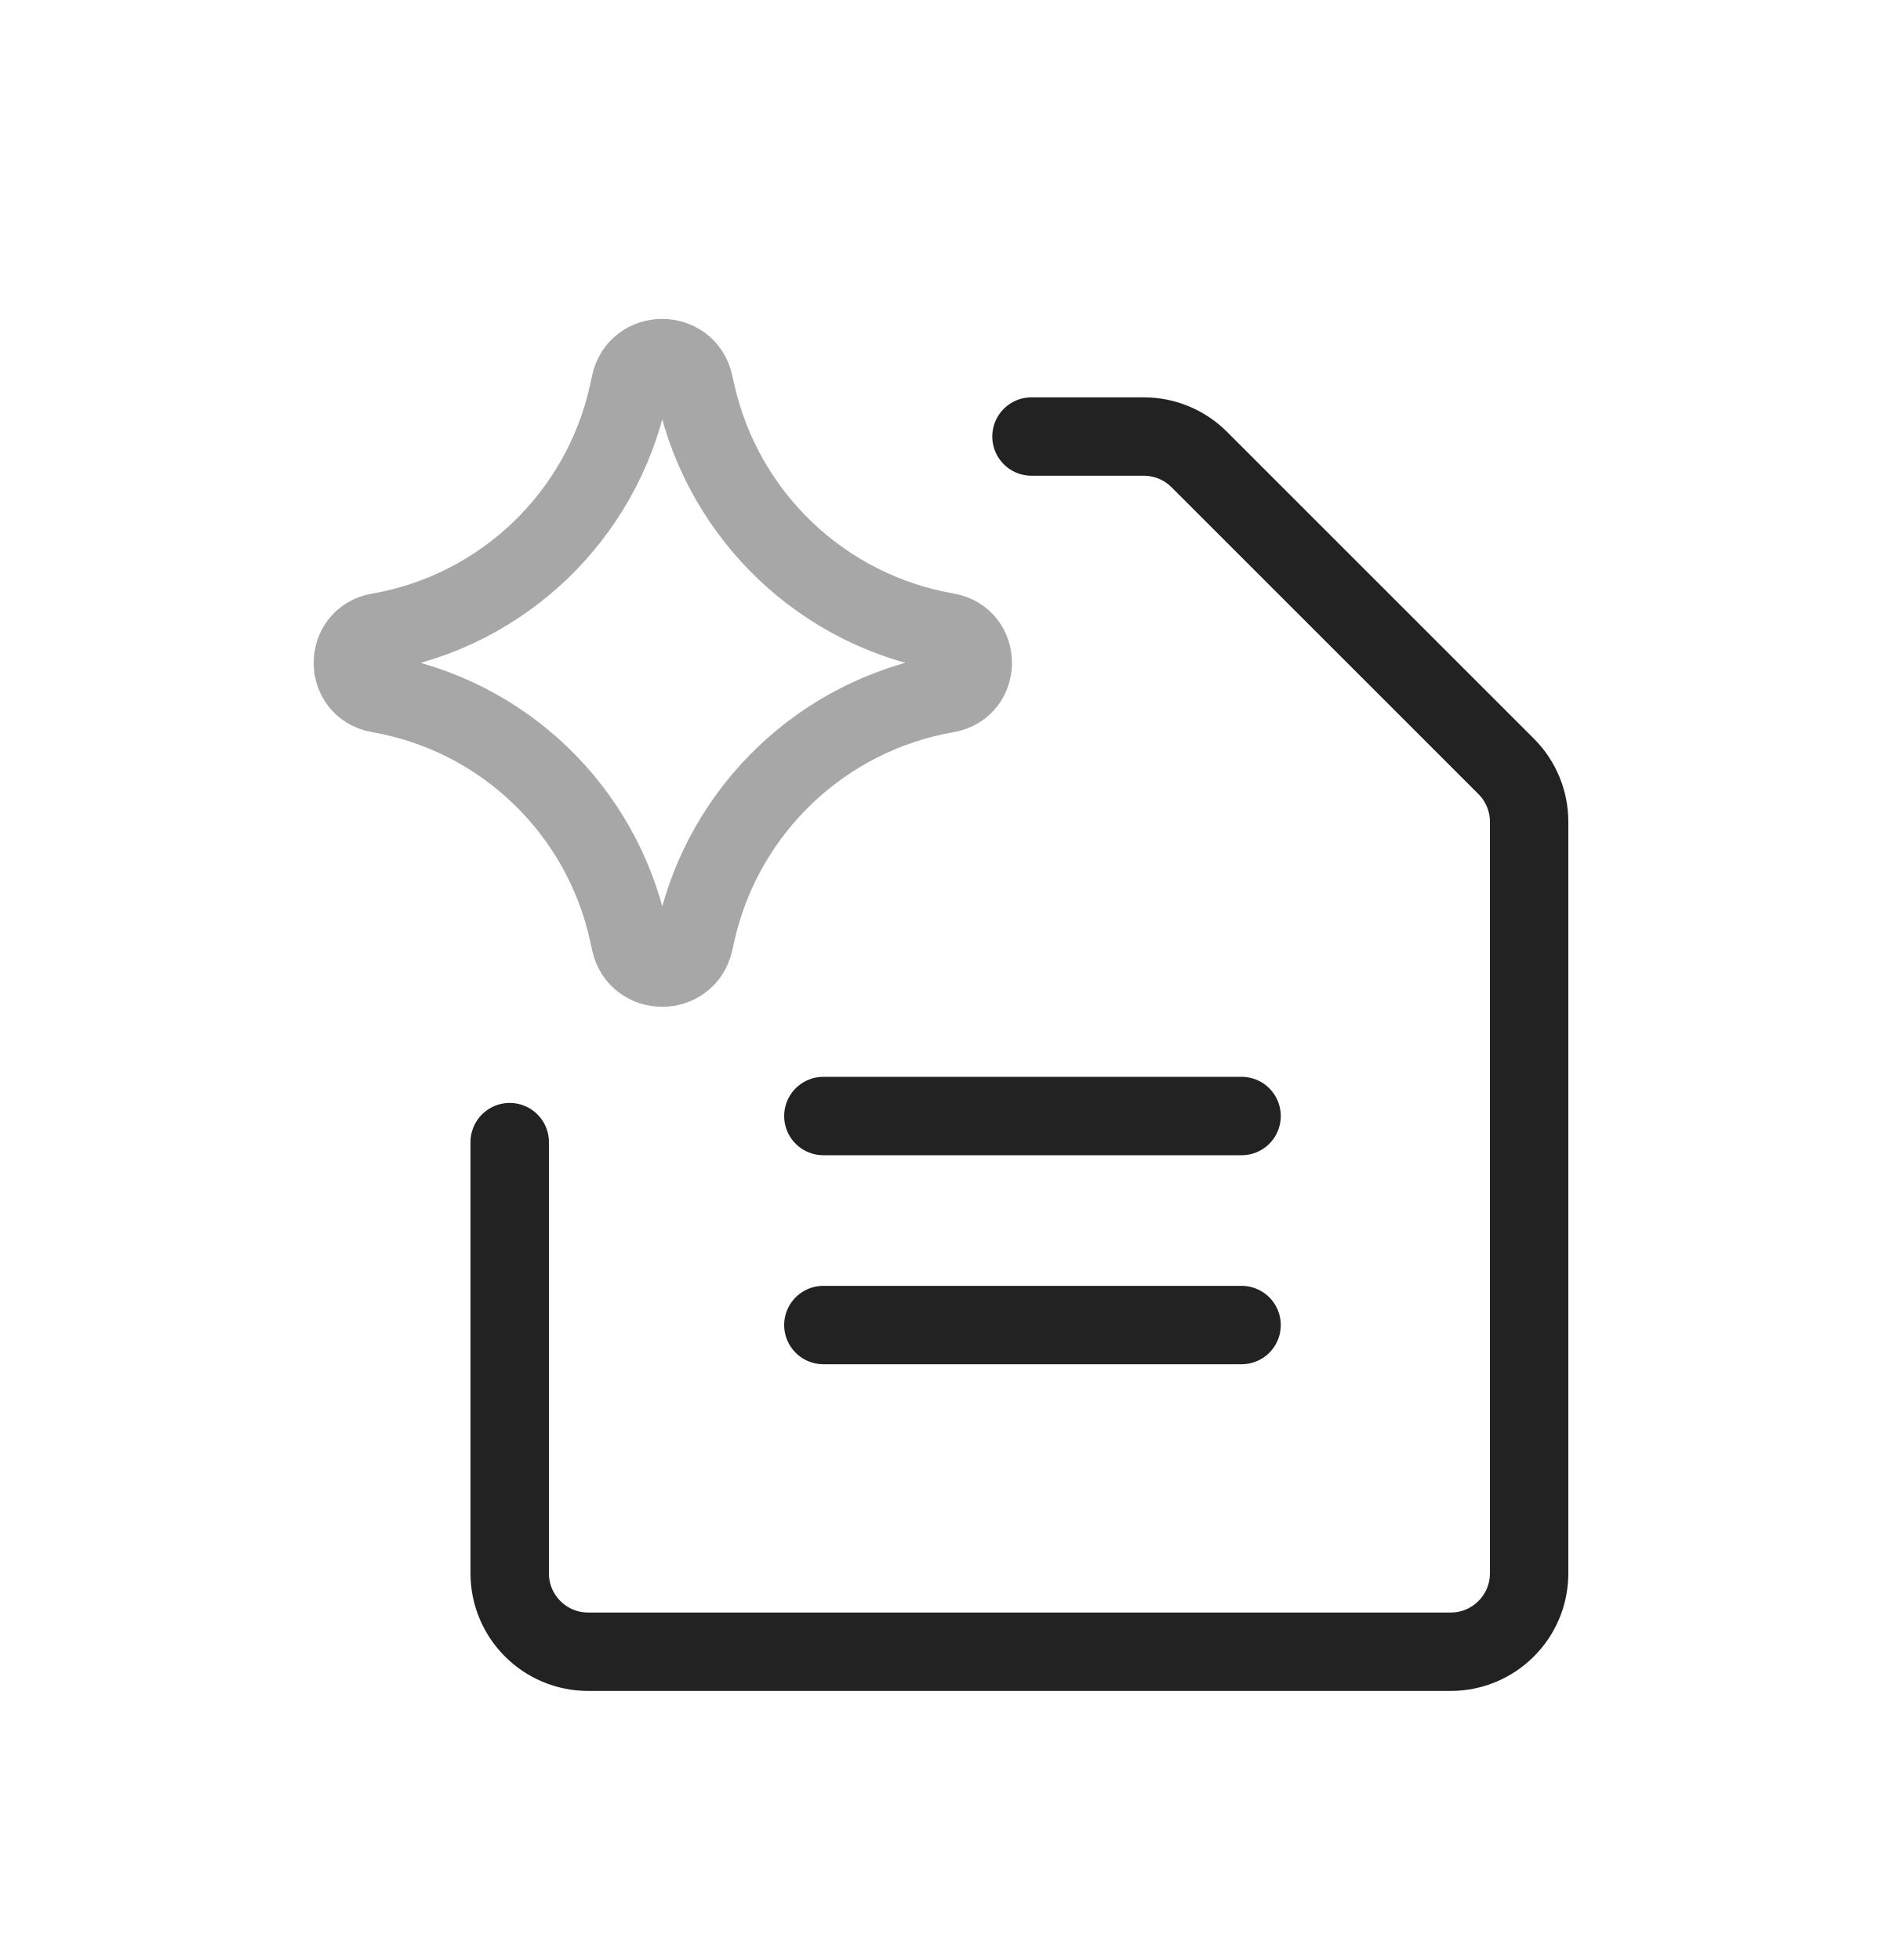
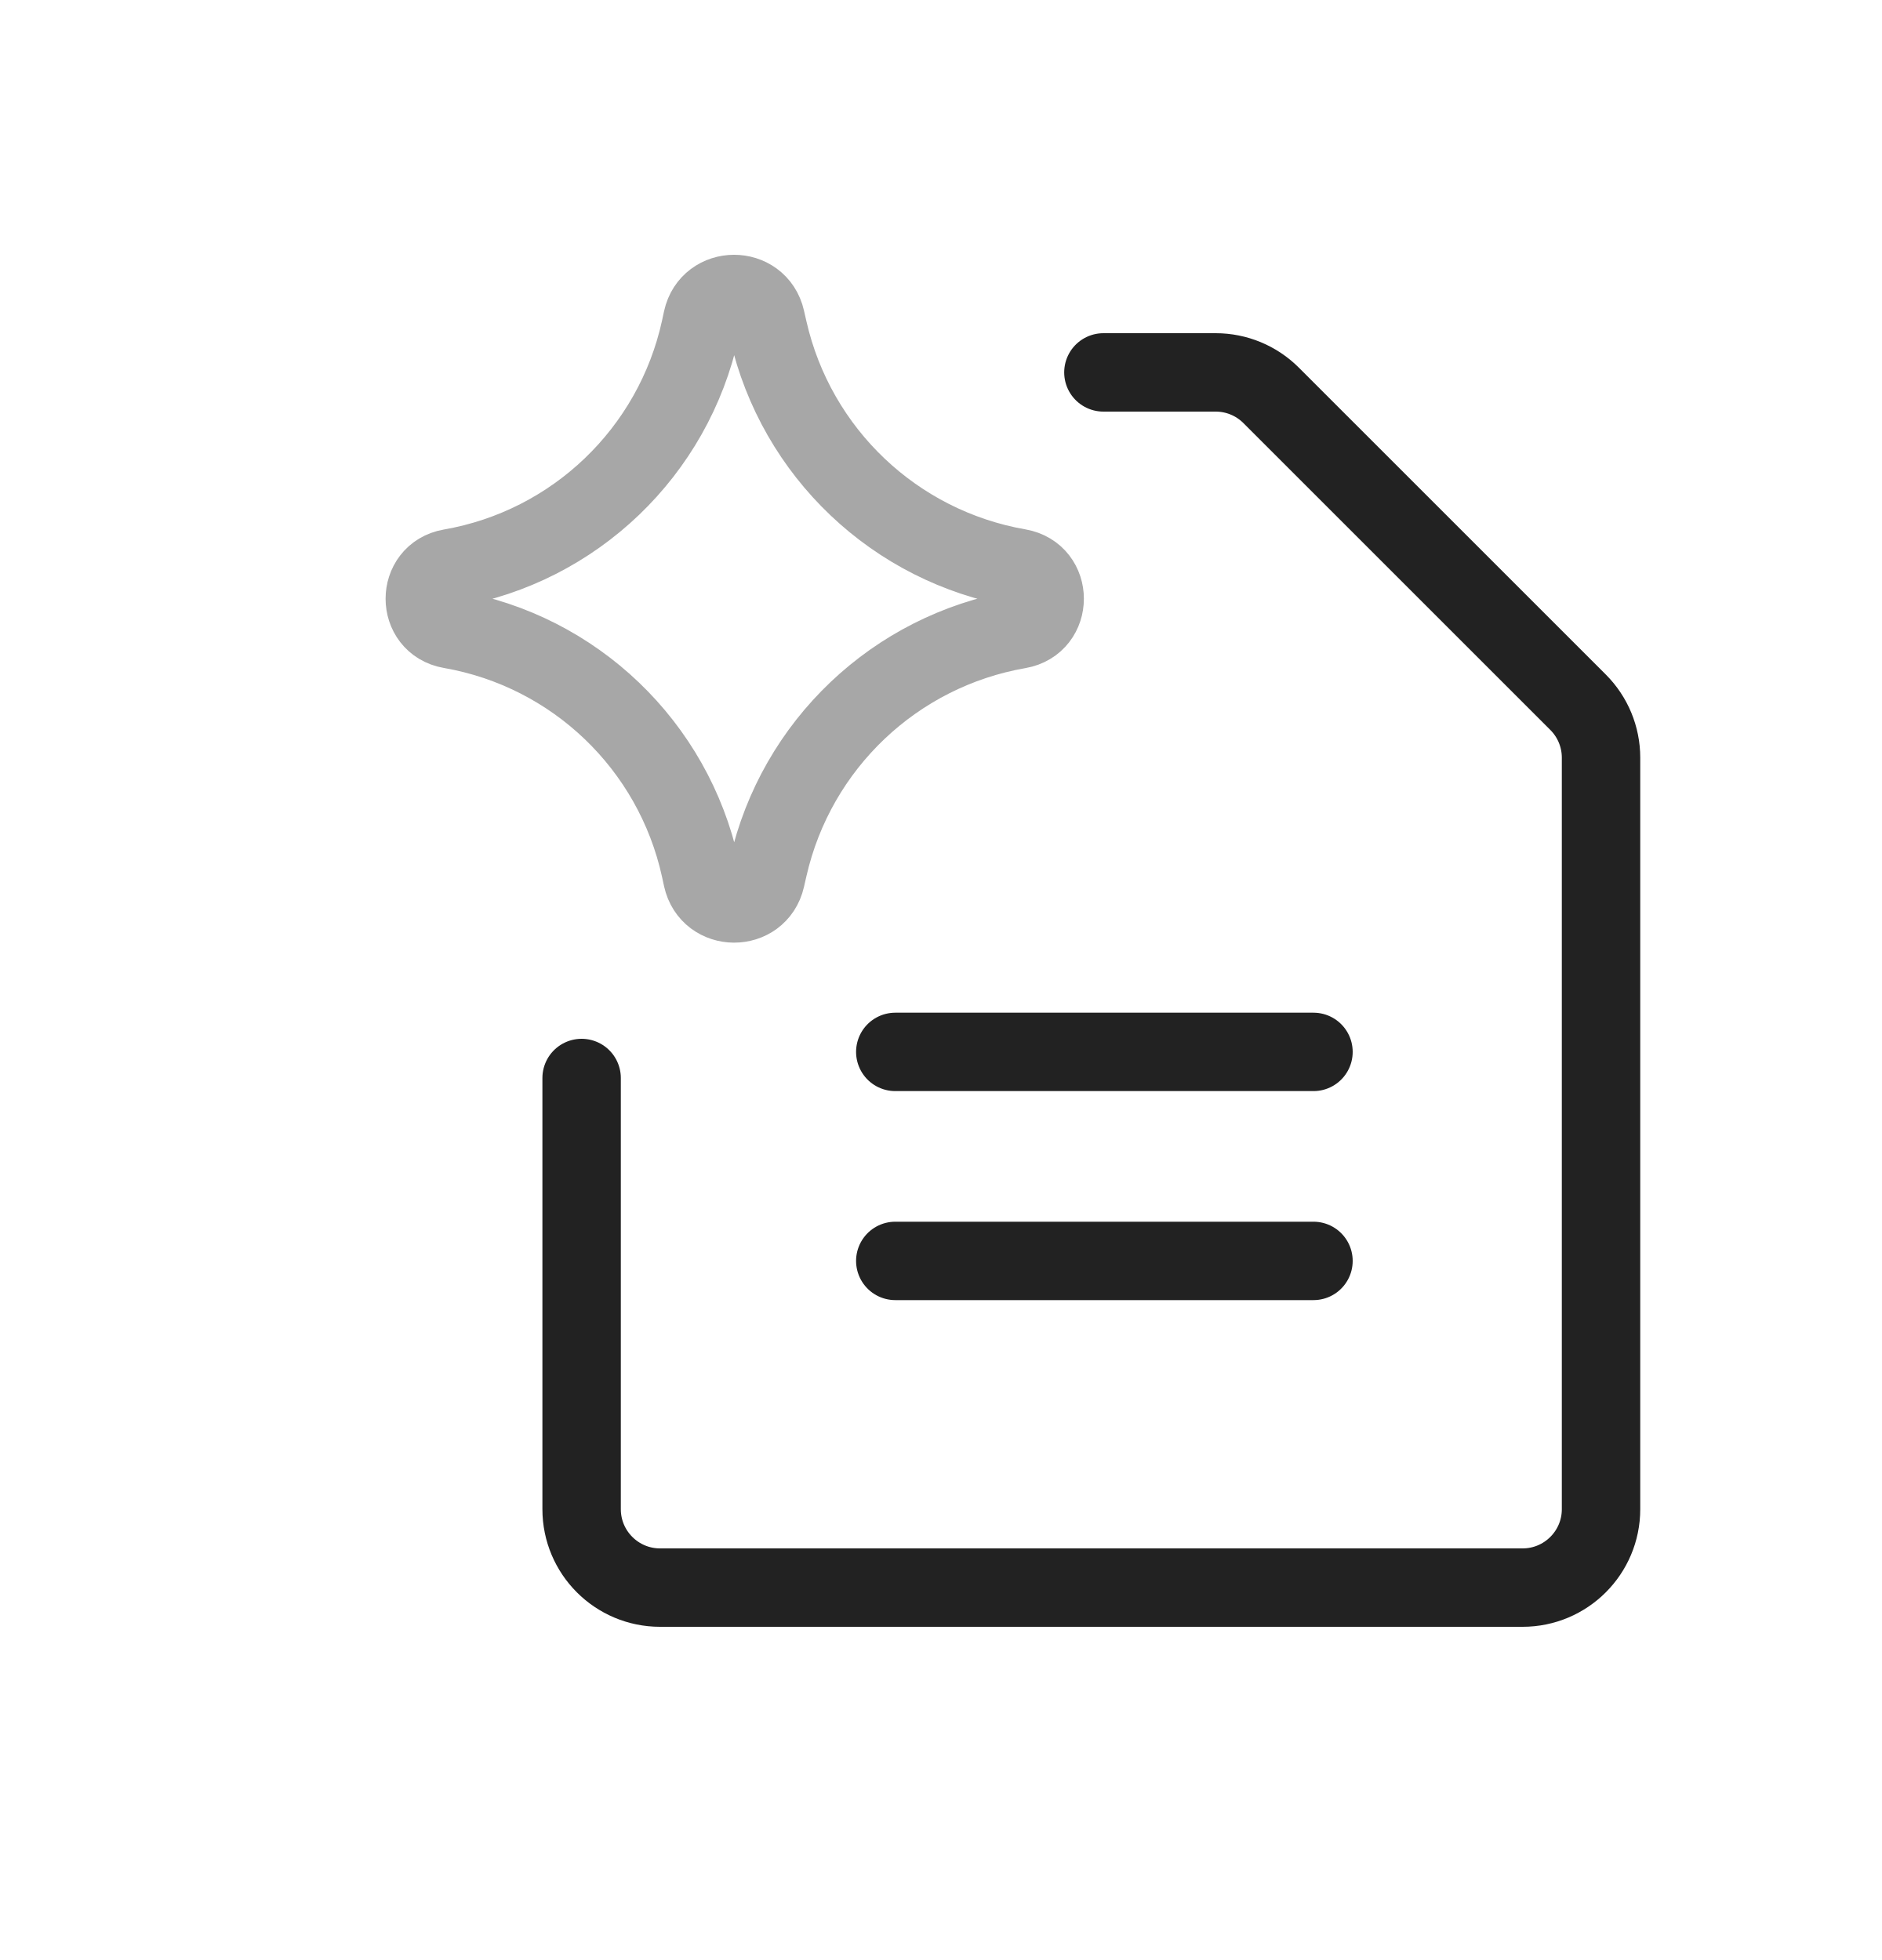
<svg xmlns="http://www.w3.org/2000/svg" width="24" height="25" viewBox="0 0 24 25" fill="none">
-   <path d="M10.5 14.235H15.833" stroke="#222222" stroke-linecap="round" stroke-linejoin="round" />
-   <path d="M10.5 16.901H15.833" stroke="#222222" stroke-linecap="round" stroke-linejoin="round" />
-   <path d="M13.154 5.568C13.154 5.568 13.936 5.568 14.586 5.568C14.851 5.568 15.105 5.673 15.293 5.861L19.207 9.775C19.395 9.963 19.5 10.217 19.5 10.482V20.068C19.5 20.62 19.052 21.068 18.5 21.068H7.5C6.948 21.068 6.5 20.62 6.5 20.068V14.568" stroke="#222222" stroke-linecap="round" stroke-linejoin="round" />
-   <path opacity="0.4" d="M4.828 8.845C4.391 8.768 4.391 8.141 4.828 8.065C6.411 7.79 7.67 6.584 8.014 5.014L8.04 4.893C8.135 4.461 8.75 4.459 8.848 4.89L8.88 5.03C9.237 6.593 10.496 7.788 12.075 8.063C12.515 8.139 12.515 8.77 12.075 8.846C10.496 9.121 9.237 10.317 8.88 11.88L8.848 12.02C8.75 12.451 8.135 12.448 8.04 12.016L8.014 11.896C7.67 10.326 6.411 9.12 4.828 8.845Z" stroke="#222222" stroke-linecap="round" stroke-linejoin="round" />
+   <path d="M11.417 13.417H16.75" stroke="#222222" stroke-linecap="round" stroke-linejoin="round" />
+   <path d="M11.417 16.083H16.75" stroke="#222222" stroke-linecap="round" stroke-linejoin="round" />
+   <path d="M14.071 4.75C14.071 4.75 14.853 4.75 15.503 4.75C15.768 4.75 16.022 4.855 16.21 5.043L20.124 8.957C20.312 9.145 20.417 9.399 20.417 9.664V19.25C20.417 19.802 19.969 20.25 19.417 20.25H8.417C7.865 20.25 7.417 19.802 7.417 19.25V13.75" stroke="#222222" stroke-linecap="round" stroke-linejoin="round" />
+   <path opacity="0.4" d="M5.745 8.027C5.308 7.951 5.308 7.323 5.745 7.247C7.328 6.972 8.587 5.766 8.931 4.196L8.957 4.075C9.052 3.643 9.667 3.641 9.765 4.072L9.797 4.212C10.154 5.775 11.413 6.97 12.992 7.245C13.432 7.322 13.432 7.952 12.992 8.029C11.413 8.303 10.154 9.499 9.797 11.062L9.765 11.202C9.667 11.633 9.052 11.63 8.957 11.198L8.931 11.078C8.587 9.508 7.328 8.302 5.745 8.027Z" stroke="#222222" stroke-linecap="round" stroke-linejoin="round" />
</svg>
